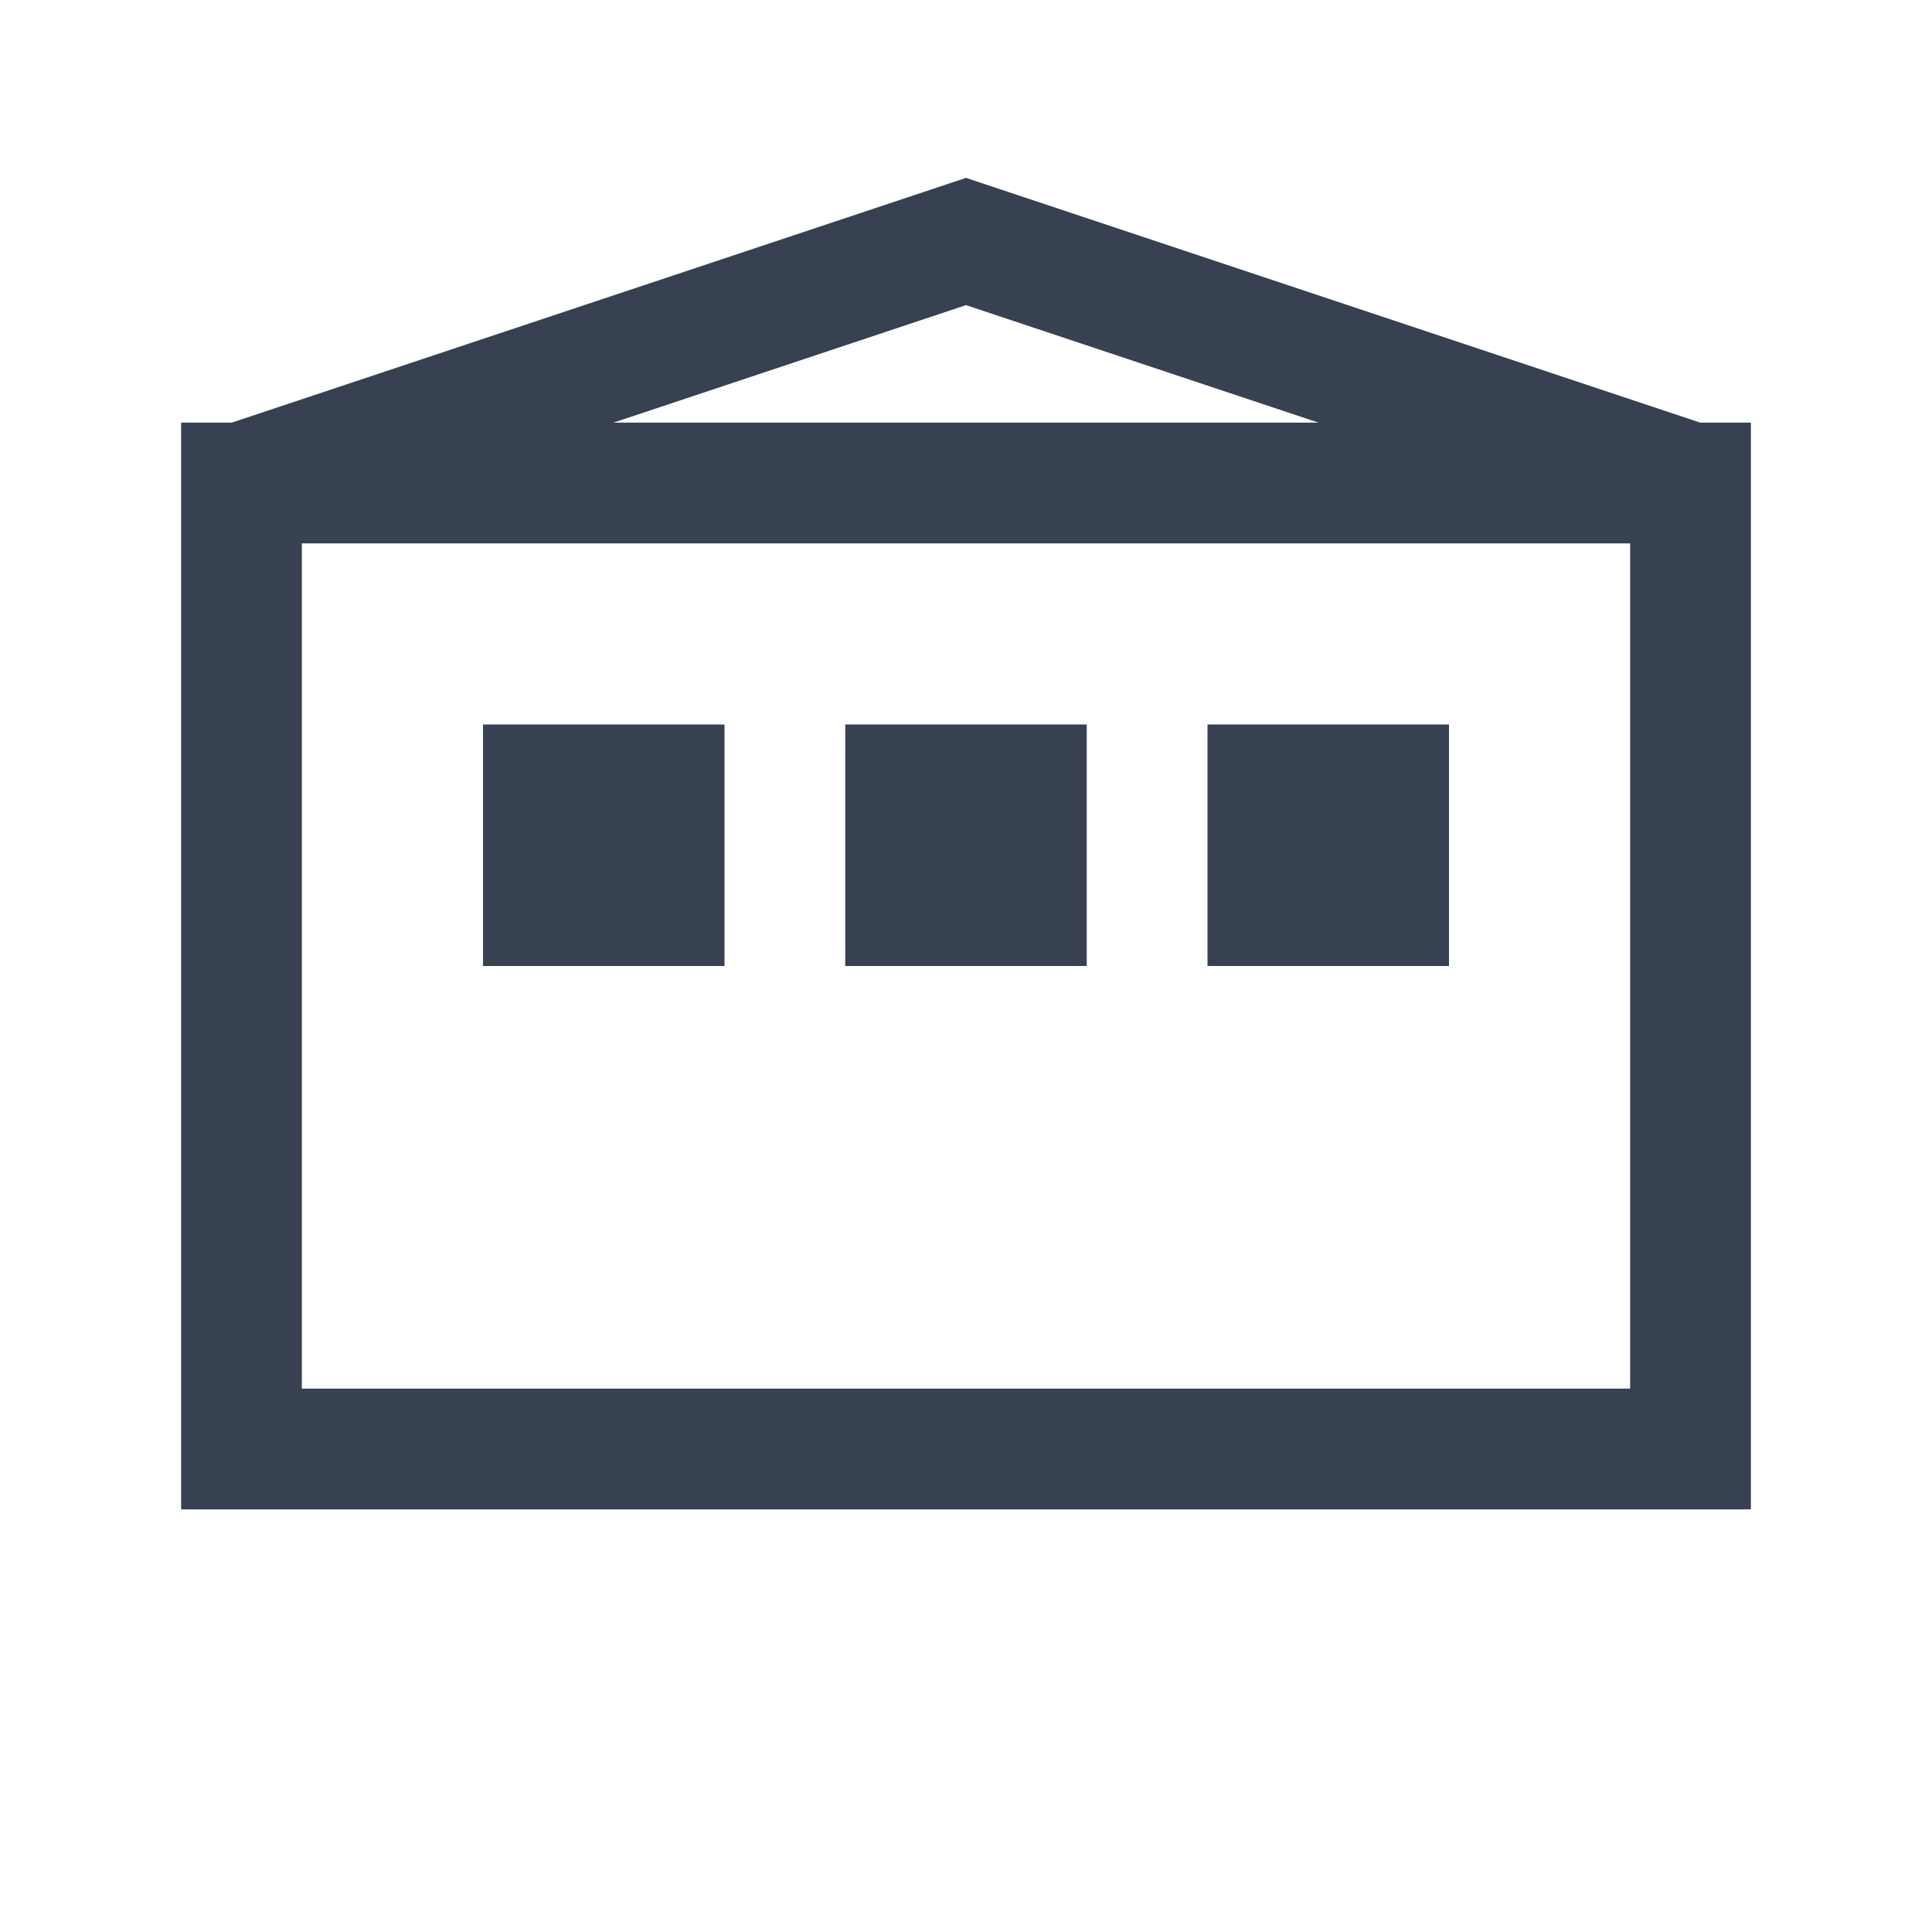
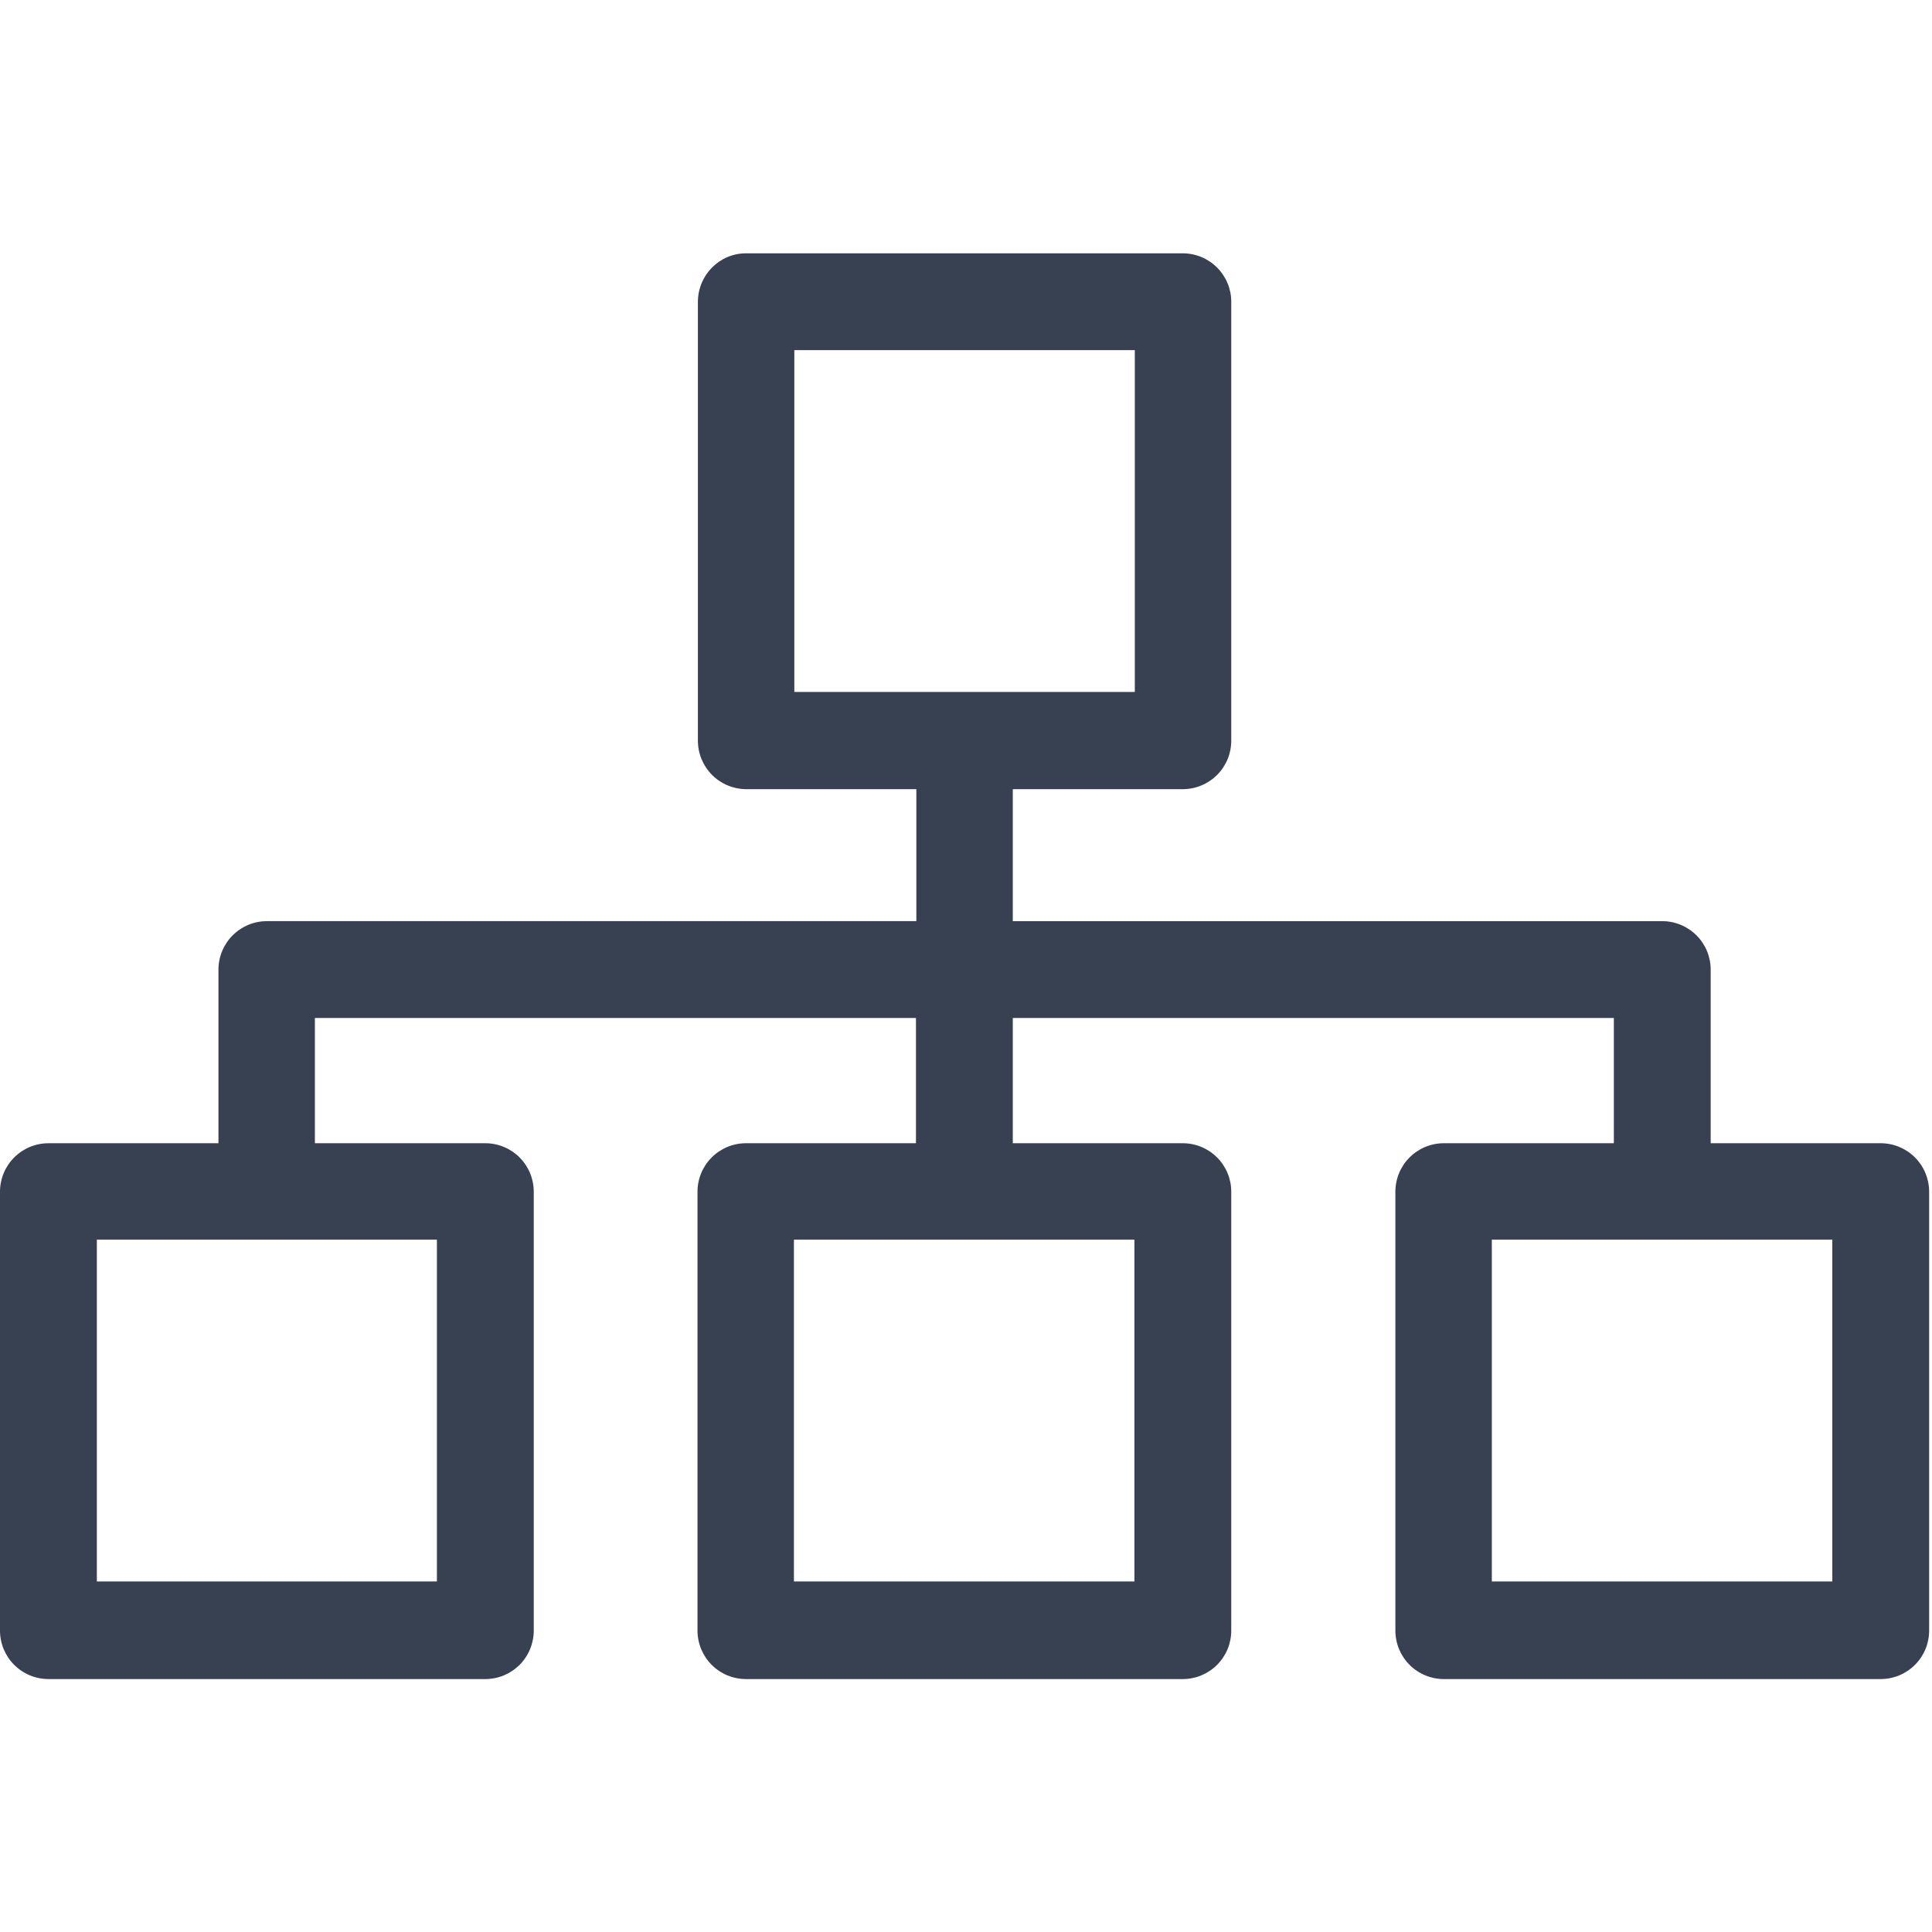
- <svg xmlns="http://www.w3.org/2000/svg" width="16" height="16" viewBox="0 0 16 16" fill="none">
-   <rect width="16" height="16" rx="2" fill="transparent" />
-   <rect x="2" y="4" width="12" height="8" fill="none" stroke="#374151" stroke-width="1" />
-   <rect x="4" y="6" width="2" height="2" fill="#374151" />
-   <rect x="7" y="6" width="2" height="2" fill="#374151" />
-   <rect x="10" y="6" width="2" height="2" fill="#374151" />
-   <path d="M2 4l6-2 6 2" stroke="#374151" stroke-width="1" />
+ <svg xmlns="http://www.w3.org/2000/svg" t="1753709612881" class="icon" viewBox="0 0 1383 1024" version="1.1" p-id="152309" width="16" height="16">
+   <path d="M499.581 36.635v313.987a34.696 34.696 0 0 0 34.653 34.794h121.725v94.48H191.041a34.696 34.696 0 0 0-34.663 34.794v124.187H34.653A34.696 34.696 0 0 0 0 673.661v313.987a34.696 34.696 0 0 0 34.653 34.794h312.767a34.696 34.696 0 0 0 34.663-34.794V673.661a34.696 34.696 0 0 0-34.663-34.794h-122.009v-89.665H655.687v89.665H533.951a34.696 34.696 0 0 0-34.653 34.794v313.987a34.696 34.696 0 0 0 34.653 34.794h312.767a34.696 34.696 0 0 0 34.663-34.794V673.661a34.696 34.696 0 0 0-34.663-34.794H724.992v-89.665h430.265v89.665H1033.532a34.696 34.696 0 0 0-34.663 34.794v313.987a34.696 34.696 0 0 0 34.663 34.794h312.756a34.696 34.696 0 0 0 34.663-34.794V673.661a34.696 34.696 0 0 0-34.653-34.794h-121.725v-124.187a34.696 34.696 0 0 0-34.663-34.783H724.992V385.416h121.725a34.696 34.696 0 0 0 34.663-34.794V36.635A34.696 34.696 0 0 0 846.717 1.841h-312.756c-18.89 0-34.38 15.556-34.38 34.794z m-186.826 915.935H69.327V707.889H312.756v244.682z m499.309 0H568.32V707.889h243.734v244.682z m499.287 0H1067.912V707.889h243.723v244.682h-0.283zM568.614 71.146H812.337v244.682H568.614V71.146z" fill="#374151" p-id="152310" />
</svg>
